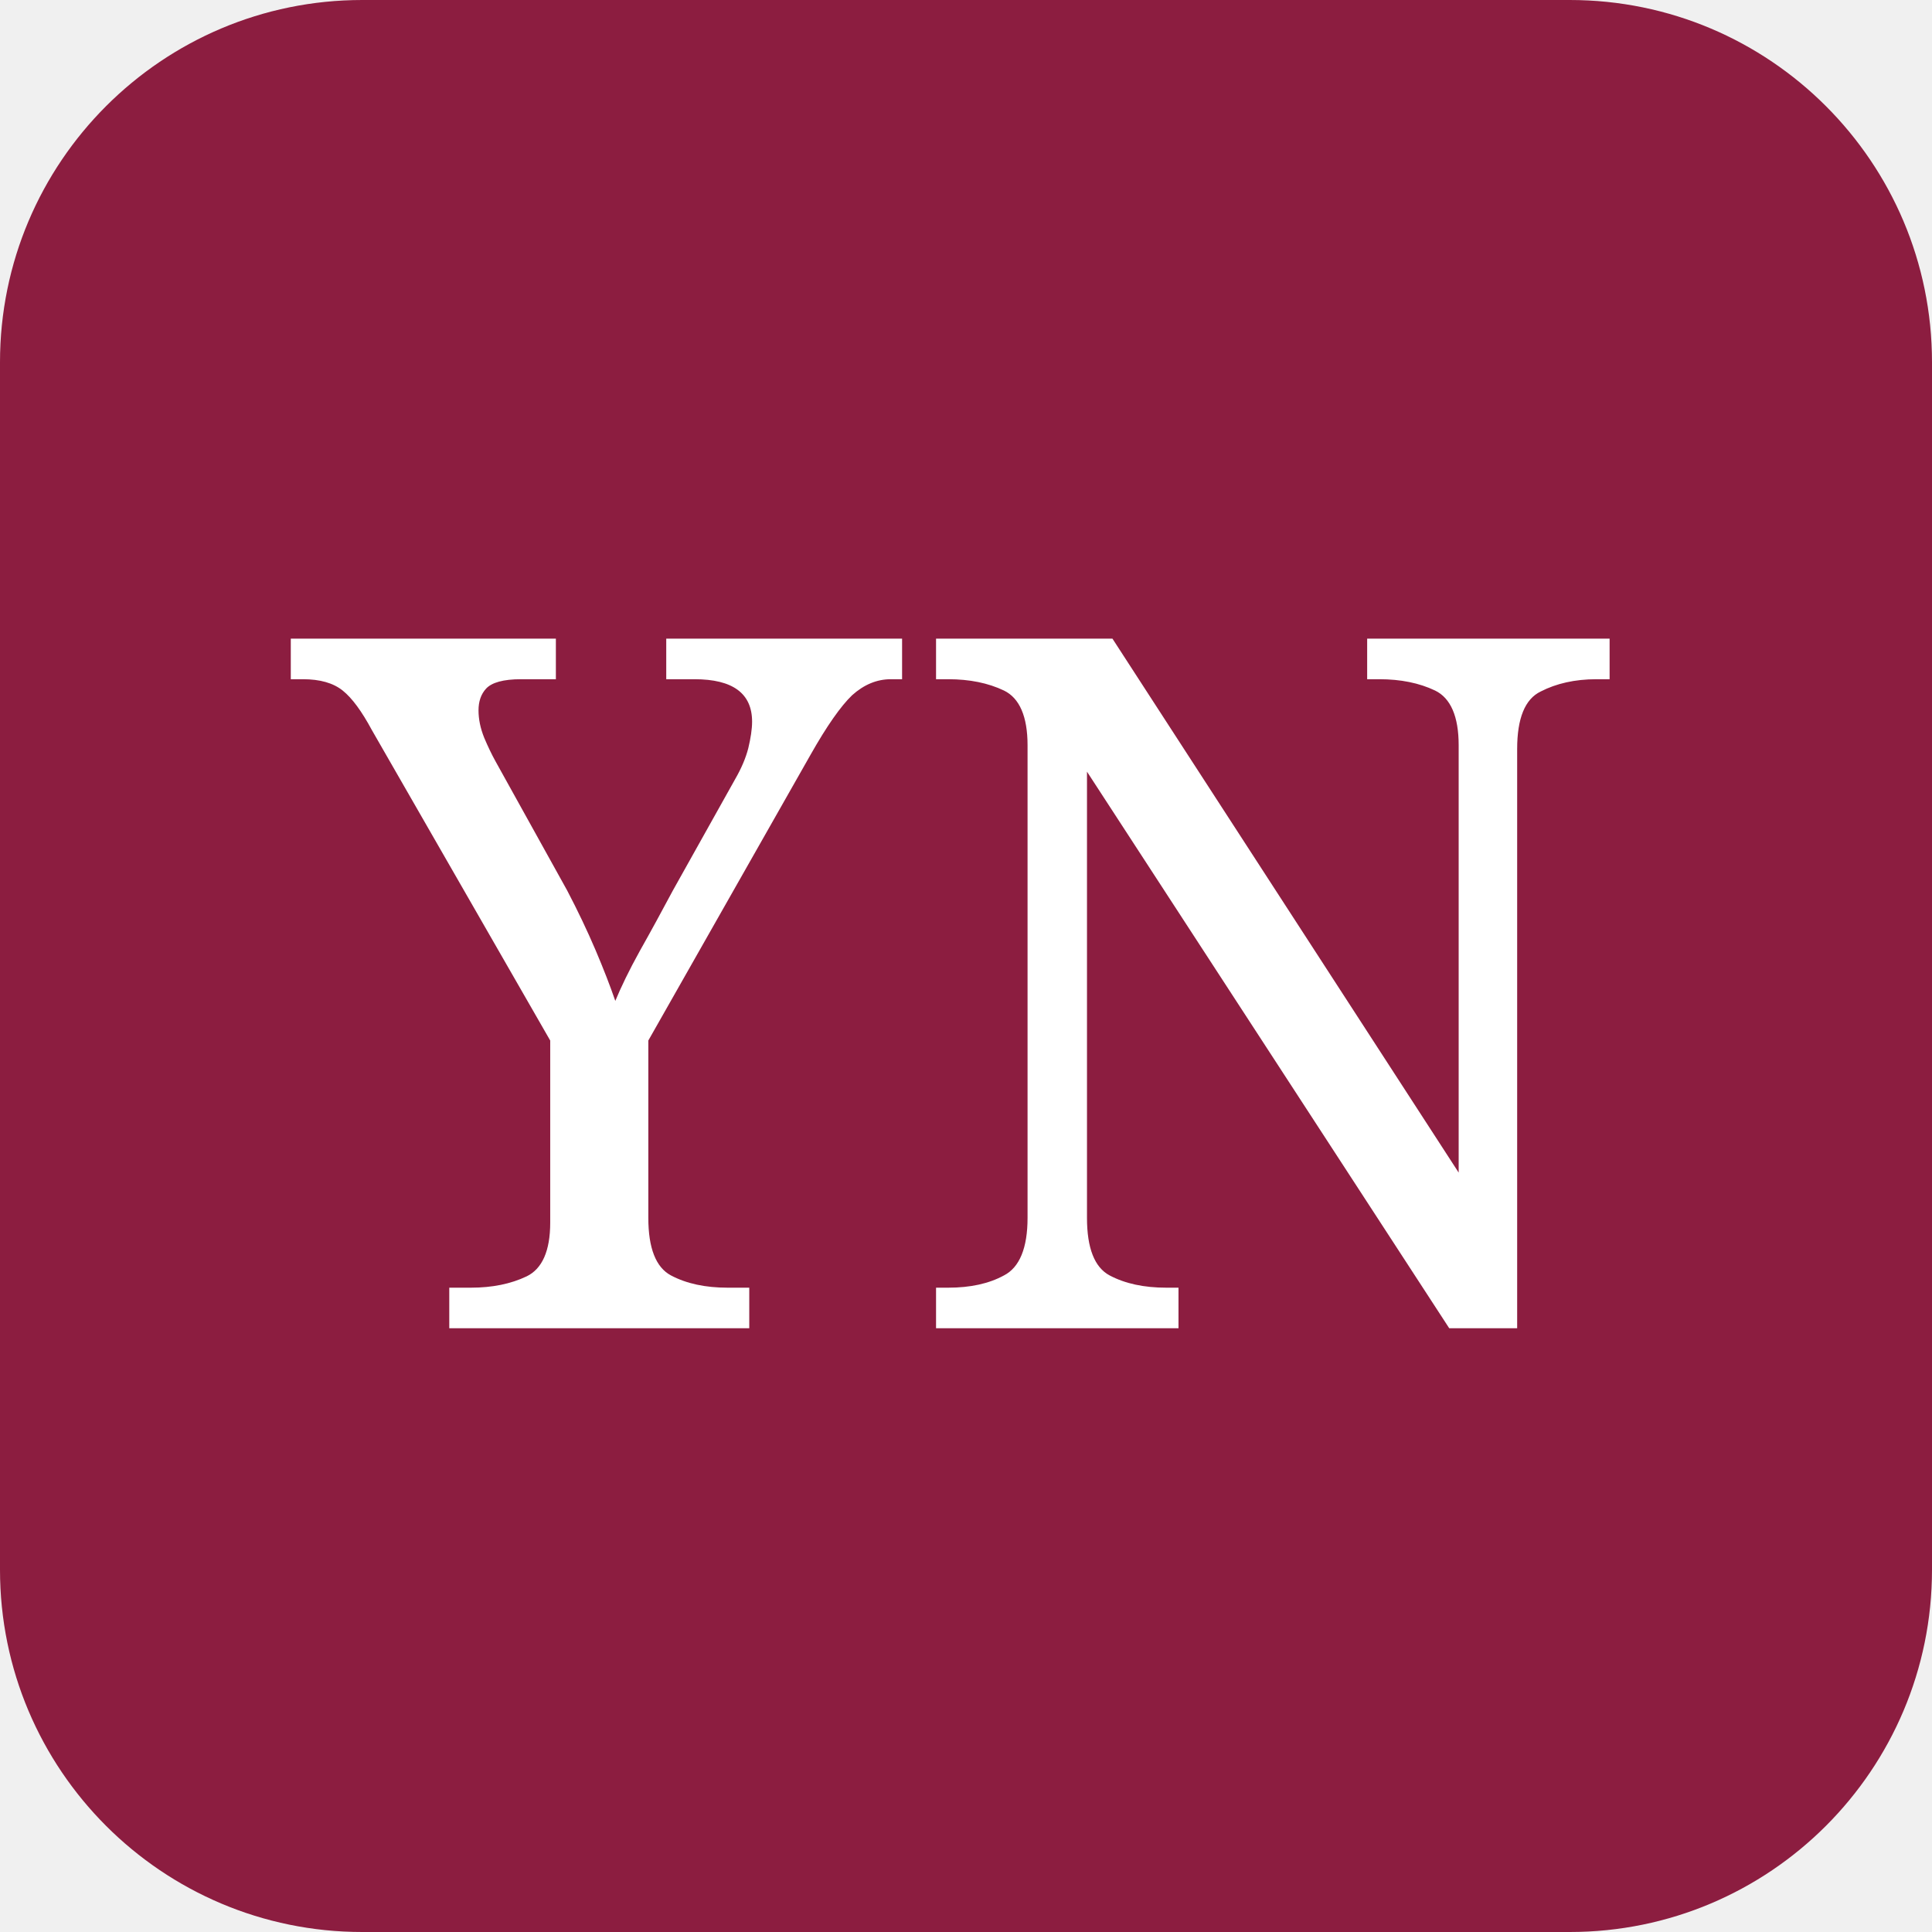
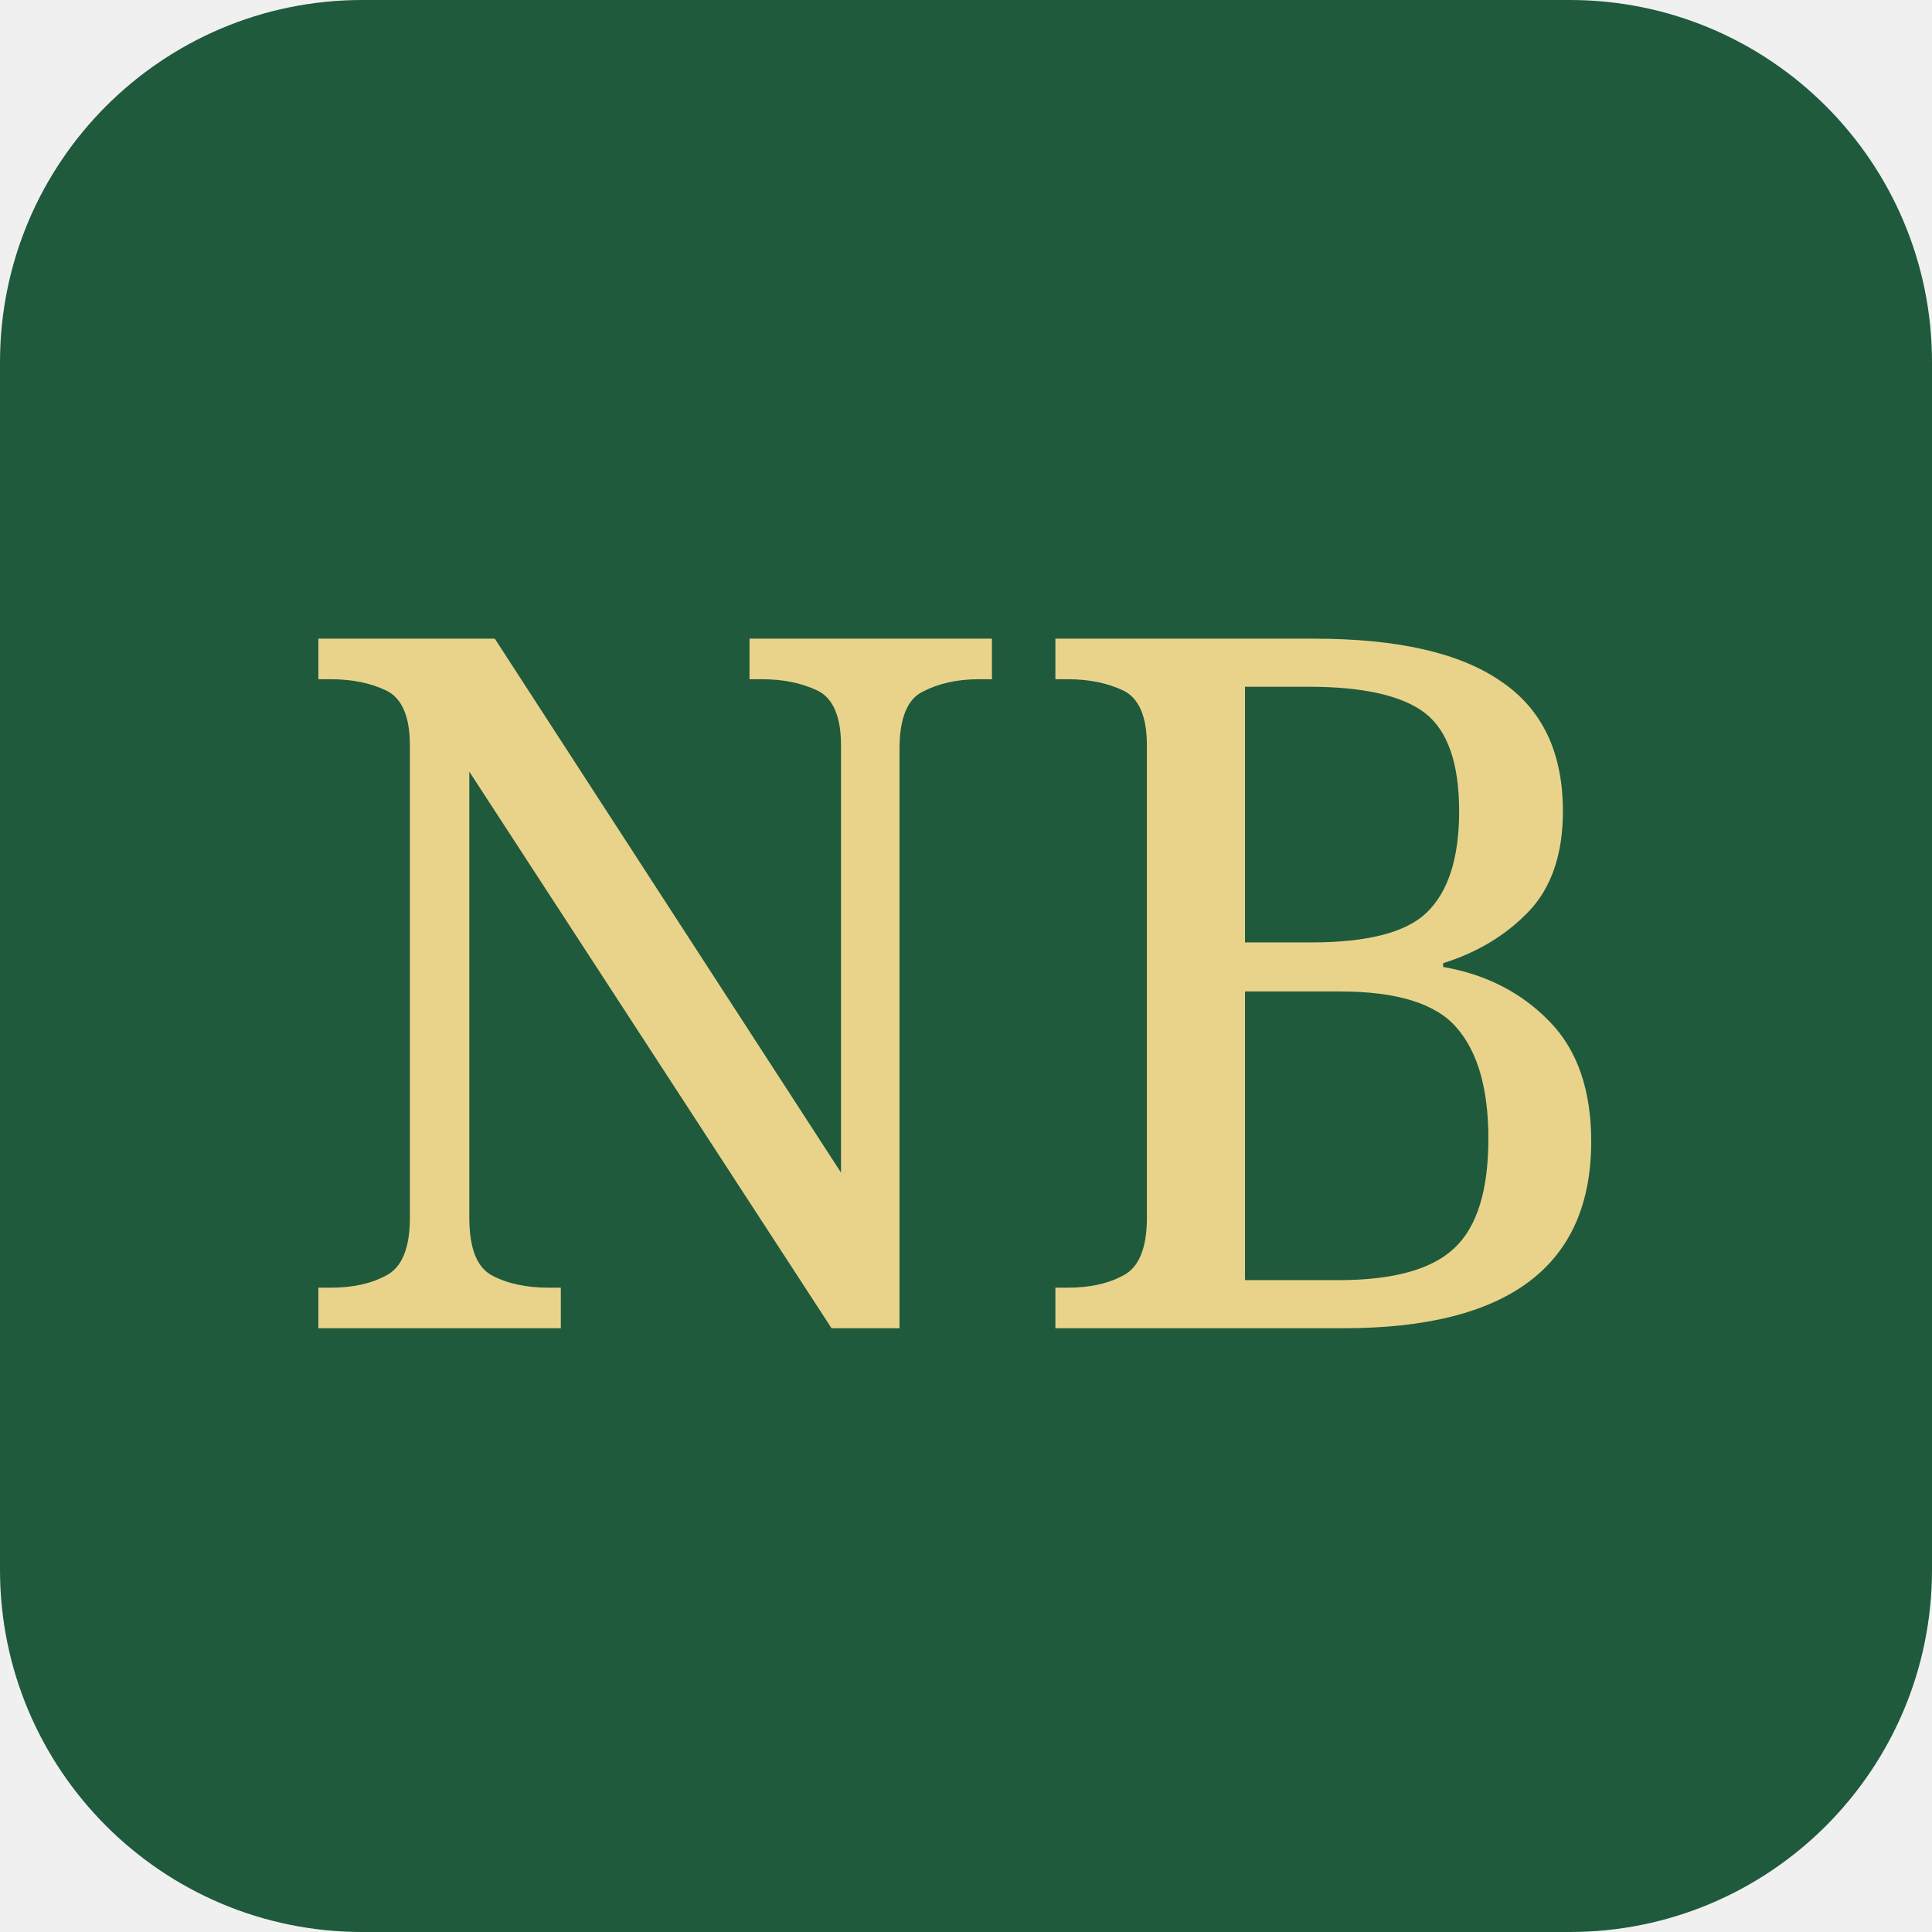
<svg xmlns="http://www.w3.org/2000/svg" viewBox="0 0 32 32">
-   <rect width="32" height="32" rx="6" fill="#8c1d40" />
-   <text x="16" y="22" font-family="Georgia,serif" font-size="16" fill="#fff" text-anchor="middle">YN</text>
+   <rect width="32" height="32" rx="6" fill="#1f5a3c" />
+   <text x="16" y="22" font-family="Georgia,serif" font-size="16" fill="#e9d38b" text-anchor="middle">NB</text>
</svg>
